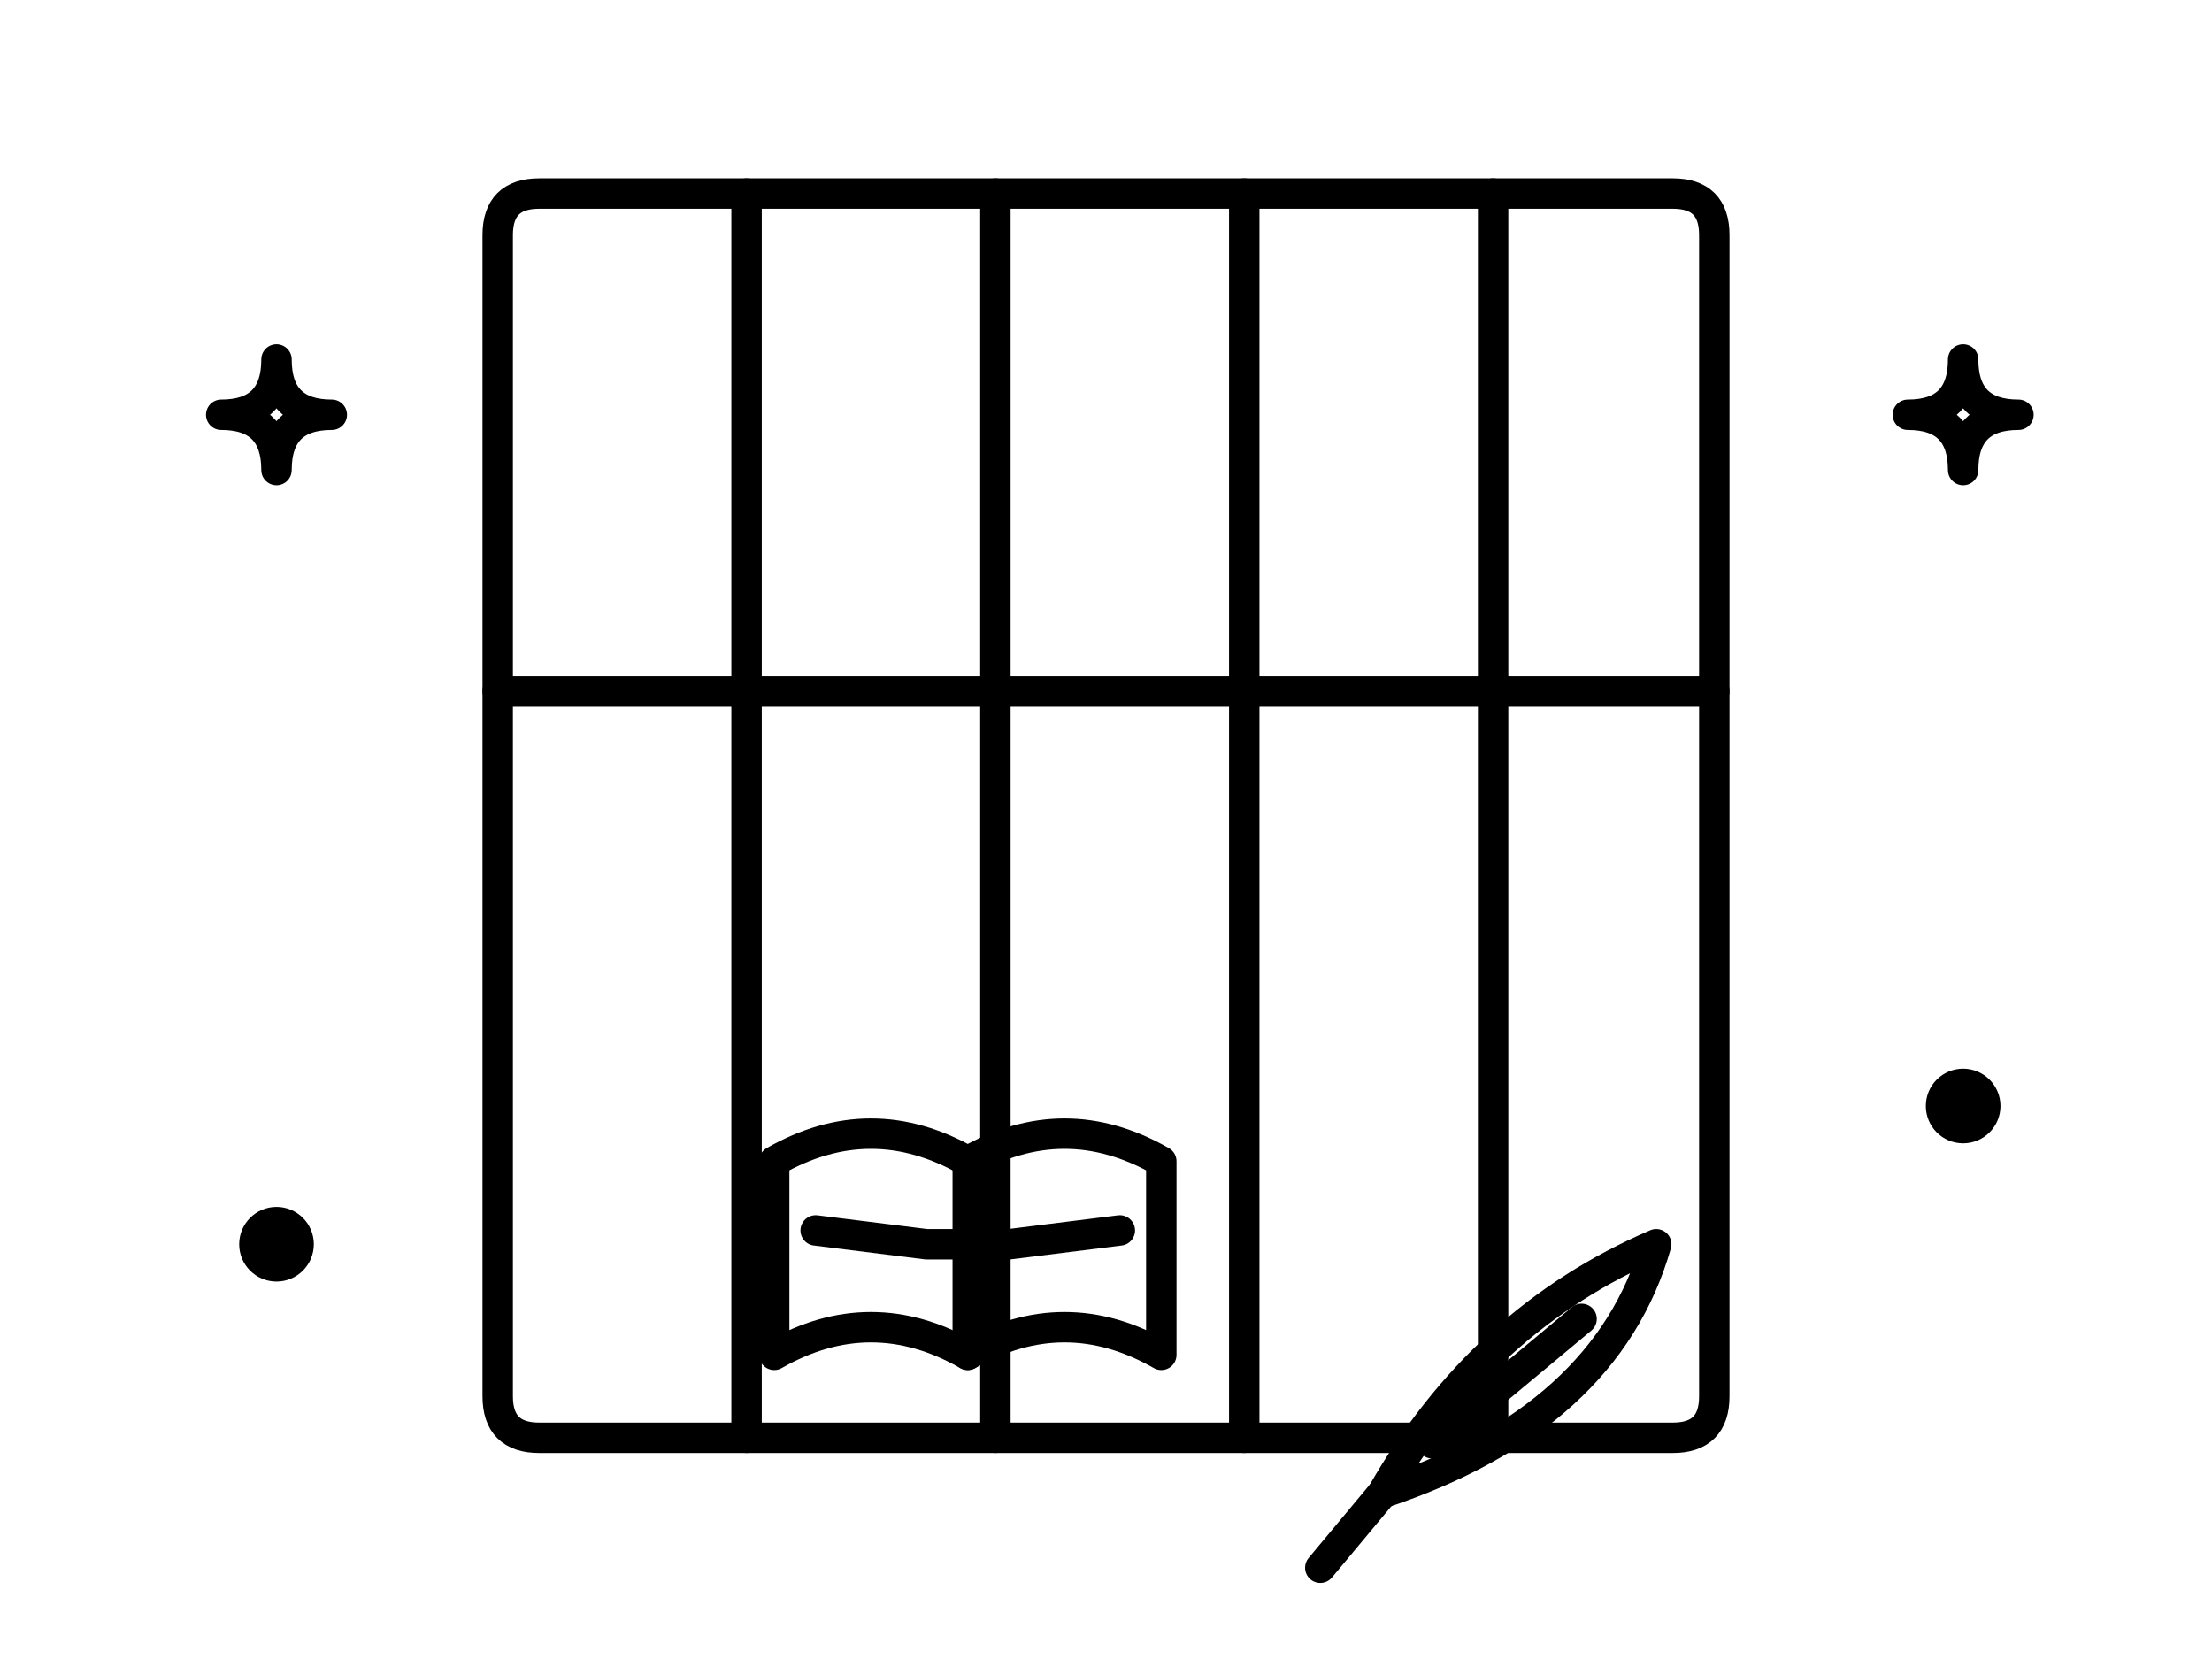
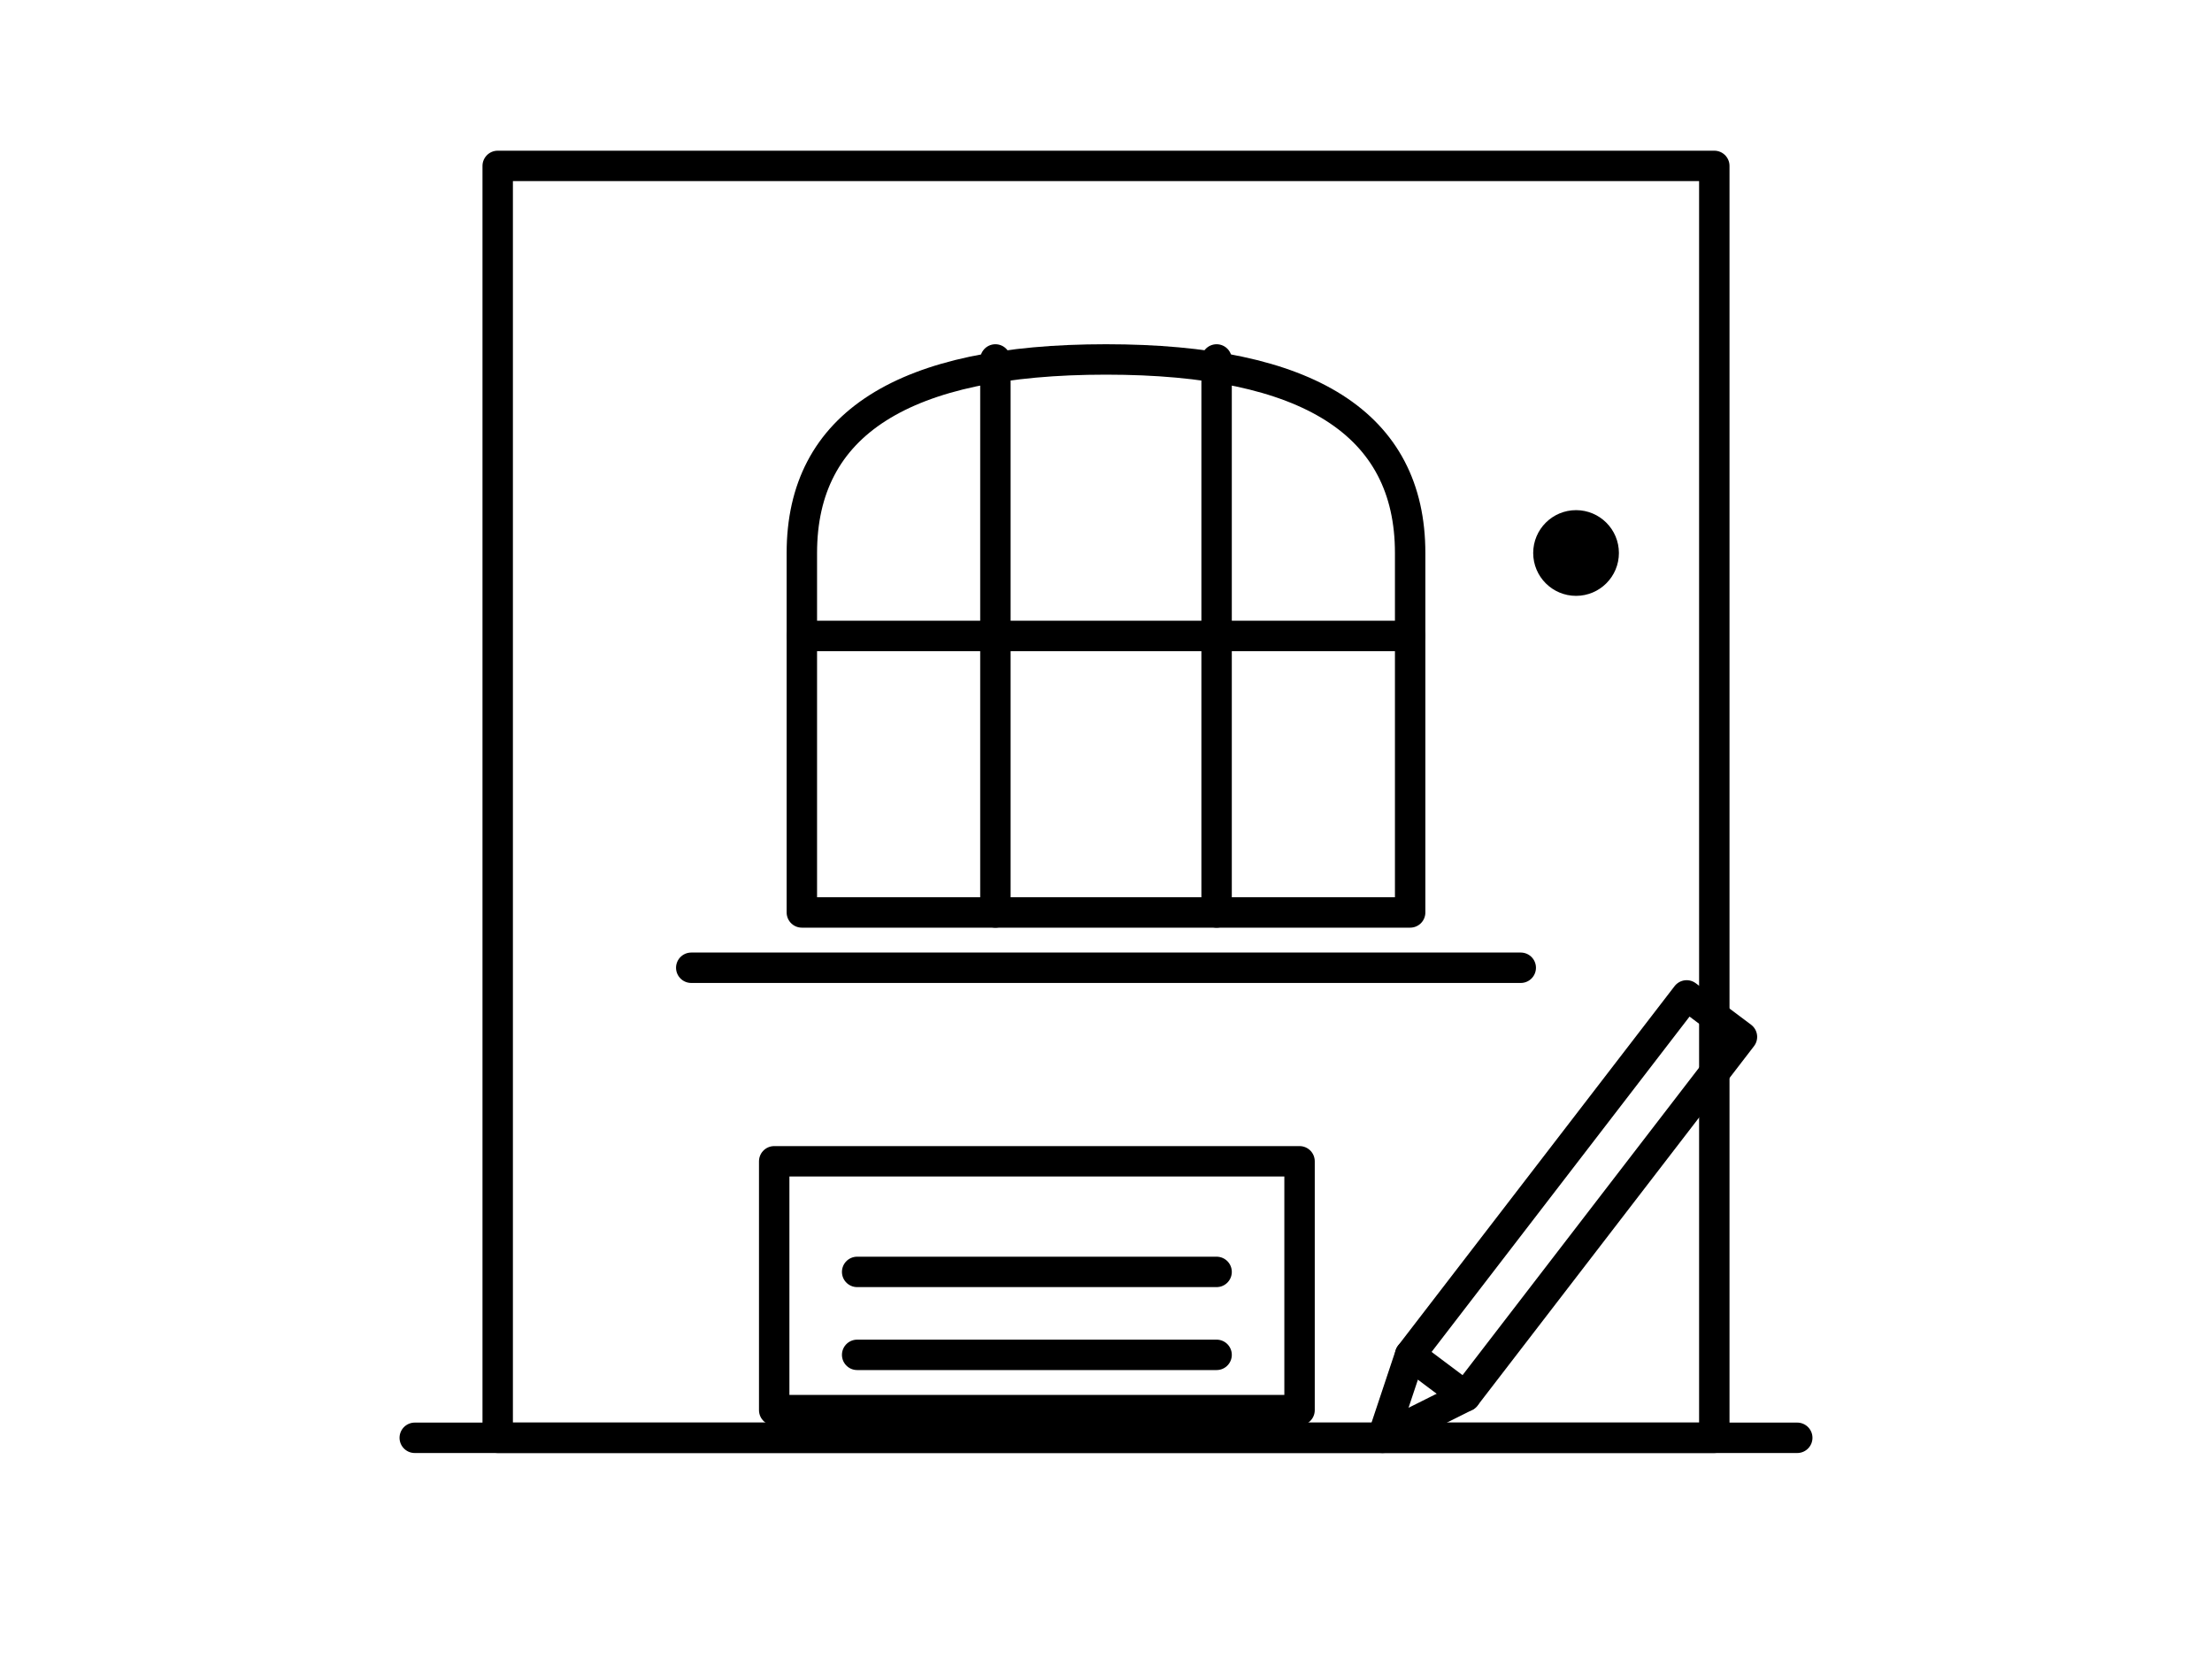
<svg xmlns="http://www.w3.org/2000/svg" viewBox="0 0 160 120" fill="none" stroke="#000" stroke-width="2.2" stroke-linecap="round" stroke-linejoin="round">
-   <path d="M39 14h82q3 0 3 3v84q0 3 -3 3h-82q-3 0 -3 -3v-84q0 -3 3 -3Z" />
-   <path d="M54 14L54 104" />
-   <path d="M72 14L72 104" />
-   <path d="M90 14L90 104" />
-   <path d="M108 14L108 104" />
-   <path d="M56 84Q63 80 70 84Q77 80 84 84V98Q77 94 70 98Q63 94 56 98Z" />
-   <path d="M70 84L70 98" />
-   <path d="M59 89L67 90L73 90L81 89" />
-   <path d="M100 108Q107.2 95.4 119.8 90Q116.2 102.6 100 108Z" />
-   <path d="M100 108L95.5 113.4" />
-   <path d="M103.6 104.4L114.4 95.4" />
-   <path d="M20 26Q20 30 24 30Q20 30 20 34Q20 30 16 30Q20 30 20 26Z" />
-   <path d="M142 26Q142 30 146 30Q142 30 142 34Q142 30 138 30Q142 30 142 26Z" />
-   <path fill="#000" d="M18.4 90a1.6 1.6 0 1 0 3.2 0a1.6 1.6 0 1 0 -3.2 0" />
-   <path fill="#000" d="M140.4 80a1.6 1.6 0 1 0 3.2 0a1.6 1.6 0 1 0 -3.2 0" />
-   <path d="M36 50L124 50" />
+   <path d="M36 12 L124 12 L124 104 L36 104 Z" />
+   <path d="M58 66 L58 40 Q58 26 80 26 Q102 26 102 40 L102 66 Z" />
+   <path d="M72 26 L72 66 M88 26 L88 66 M58 46 L102 46" />
+   <path d="M50 70 L110 70" />
+   <path d="M30 104 L130 104" />
+   <path d="M56 84 L94 84 L94 102 L56 102 Z" />
+   <path d="M62 92 L88 92 M62 98 L88 98" />
+   <path d="M102 98 L122 72 L126 75 L106 101 Z" />
+   <path d="M102 98 L100 104 L106 101" />
+   <circle cx="114" cy="40" r="2" fill="#000" />
</svg>
